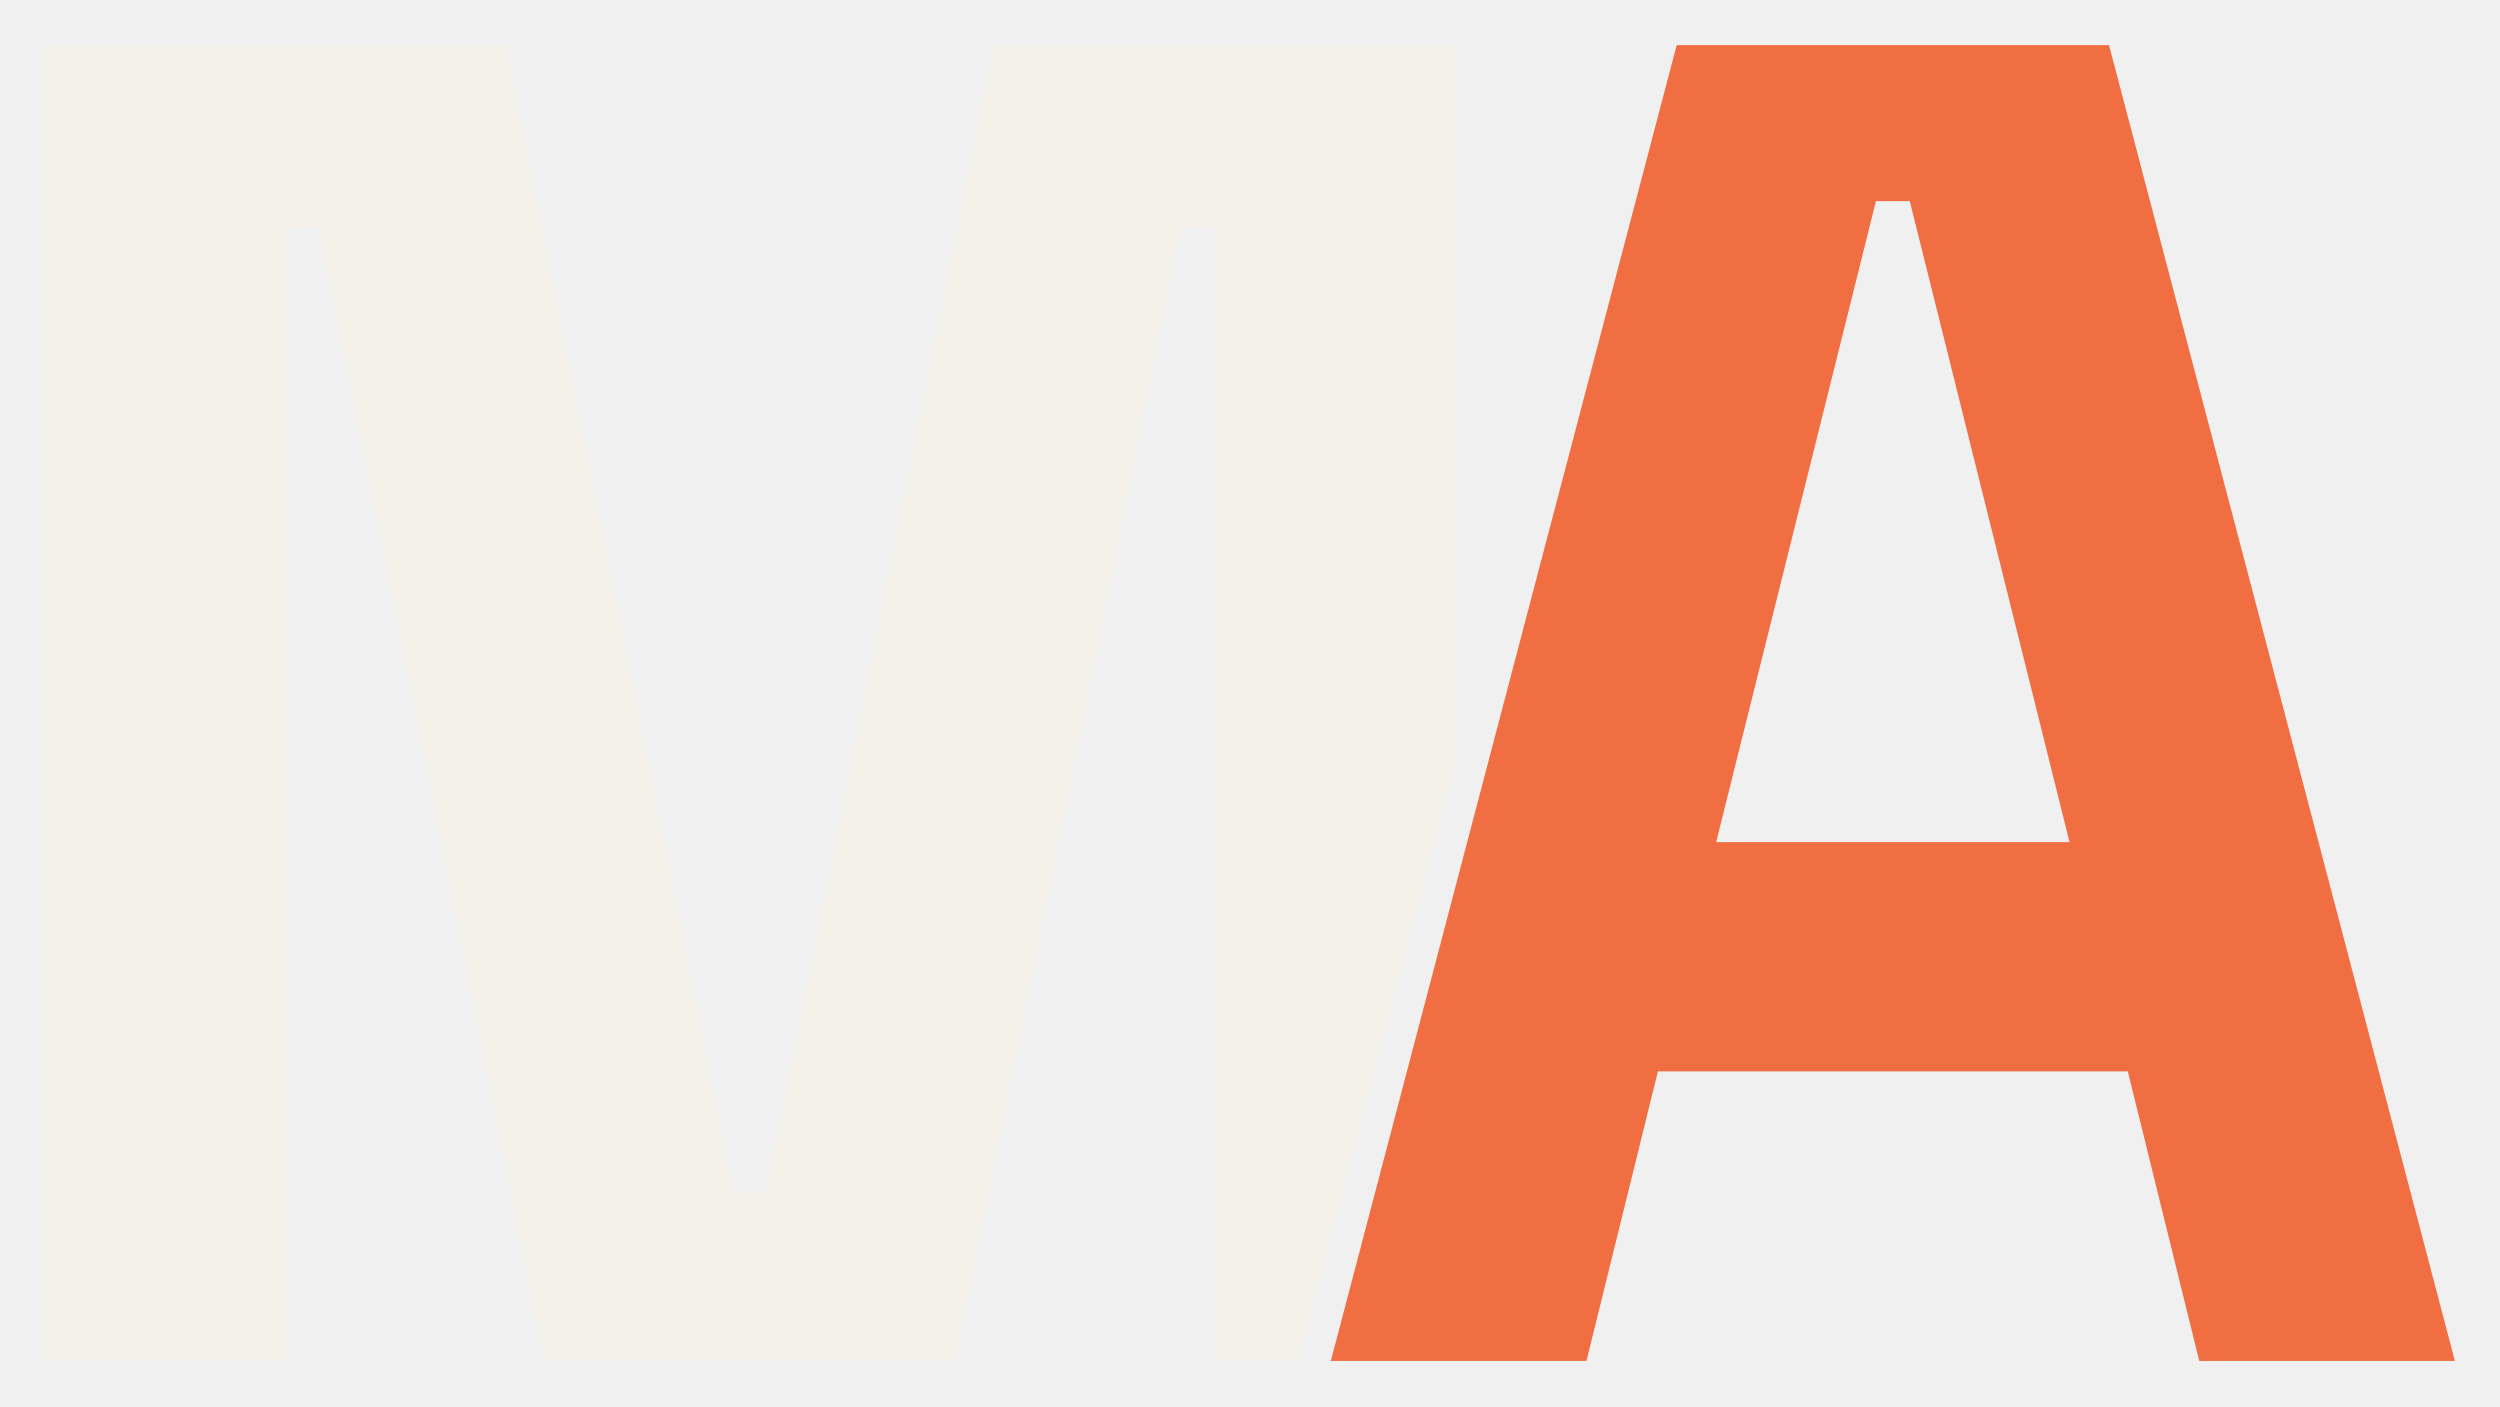
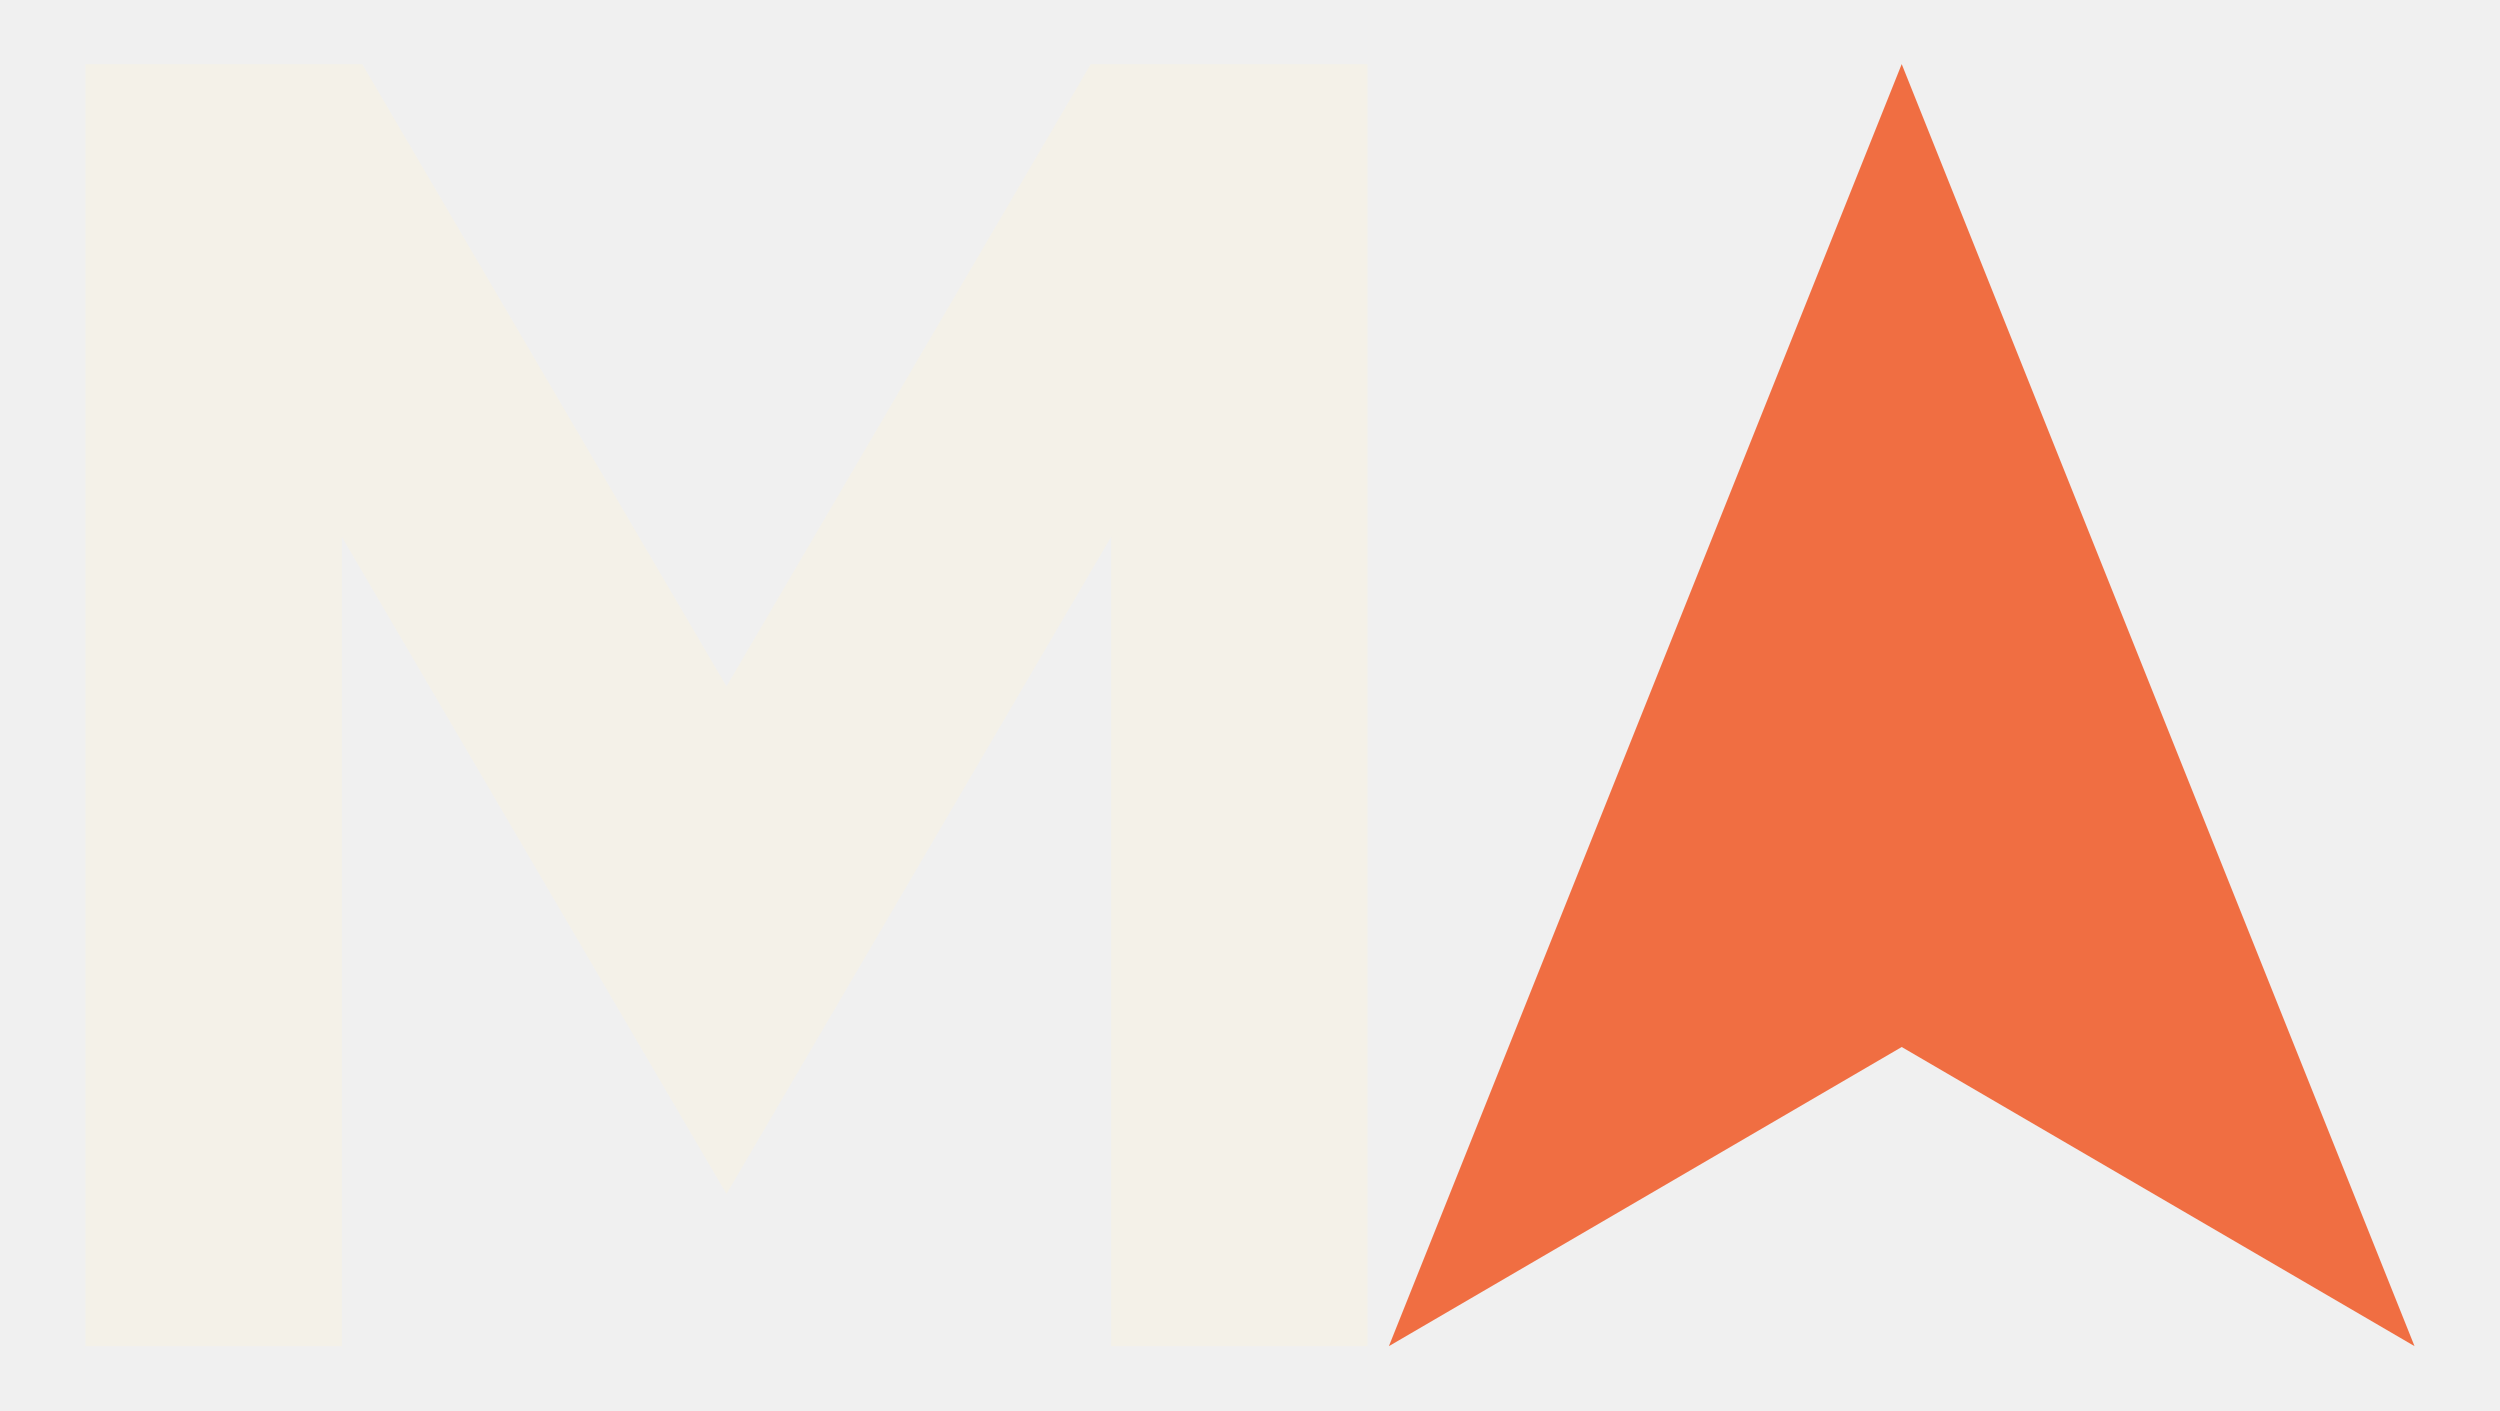
- <svg xmlns="http://www.w3.org/2000/svg" viewBox="42 -724 1330 748" width="1330" height="748" role="img" aria-label="MA monogram — Mohammed Almsitef">
+ <svg xmlns="http://www.w3.org/2000/svg" viewBox="-6 -6 234 132" width="468" height="264" role="img" aria-label="MA monogram — Mohammed Almsitef">
  <defs>
-     <mask id="cut" maskUnits="userSpaceOnUse" x="-134" y="-900" width="1682" height="1100">
-       <rect x="-134" y="-900" width="1682" height="1100" fill="#fff" />
-       <path d="M934 -700 L1164 -700 L1348 0 L750 0 Z" fill="#000" stroke="#000" stroke-width="34" stroke-linejoin="round" />
-     </mask>
+     <clipPath id="cap">
+       <rect x="-20" y="0" width="160" height="120" />
+     </clipPath>
  </defs>
-   <path d="M66 0V-700H311L432 -90H450L571 -700H816V0H688V-603H670L550 0H332L212 -603H194V0Z" fill="#F4F1E8" mask="url(#cut)" />
-   <path d="M750 0 934 -700H1164L1348 0H1212L1174 -154H924L886 0ZM955 -276H1143L1058 -617H1040Z" fill="#F06E42" />
+   <path d="M14 140 V0 L62 82 L110 0 V140" fill="none" stroke="#F4F1E8" stroke-width="24" stroke-linejoin="miter" stroke-miterlimit="10" clip-path="url(#cap)" />
+   <path d="M124 120 L172 0 L220 120 L172 92 Z" fill="#F06E42" />
</svg>
